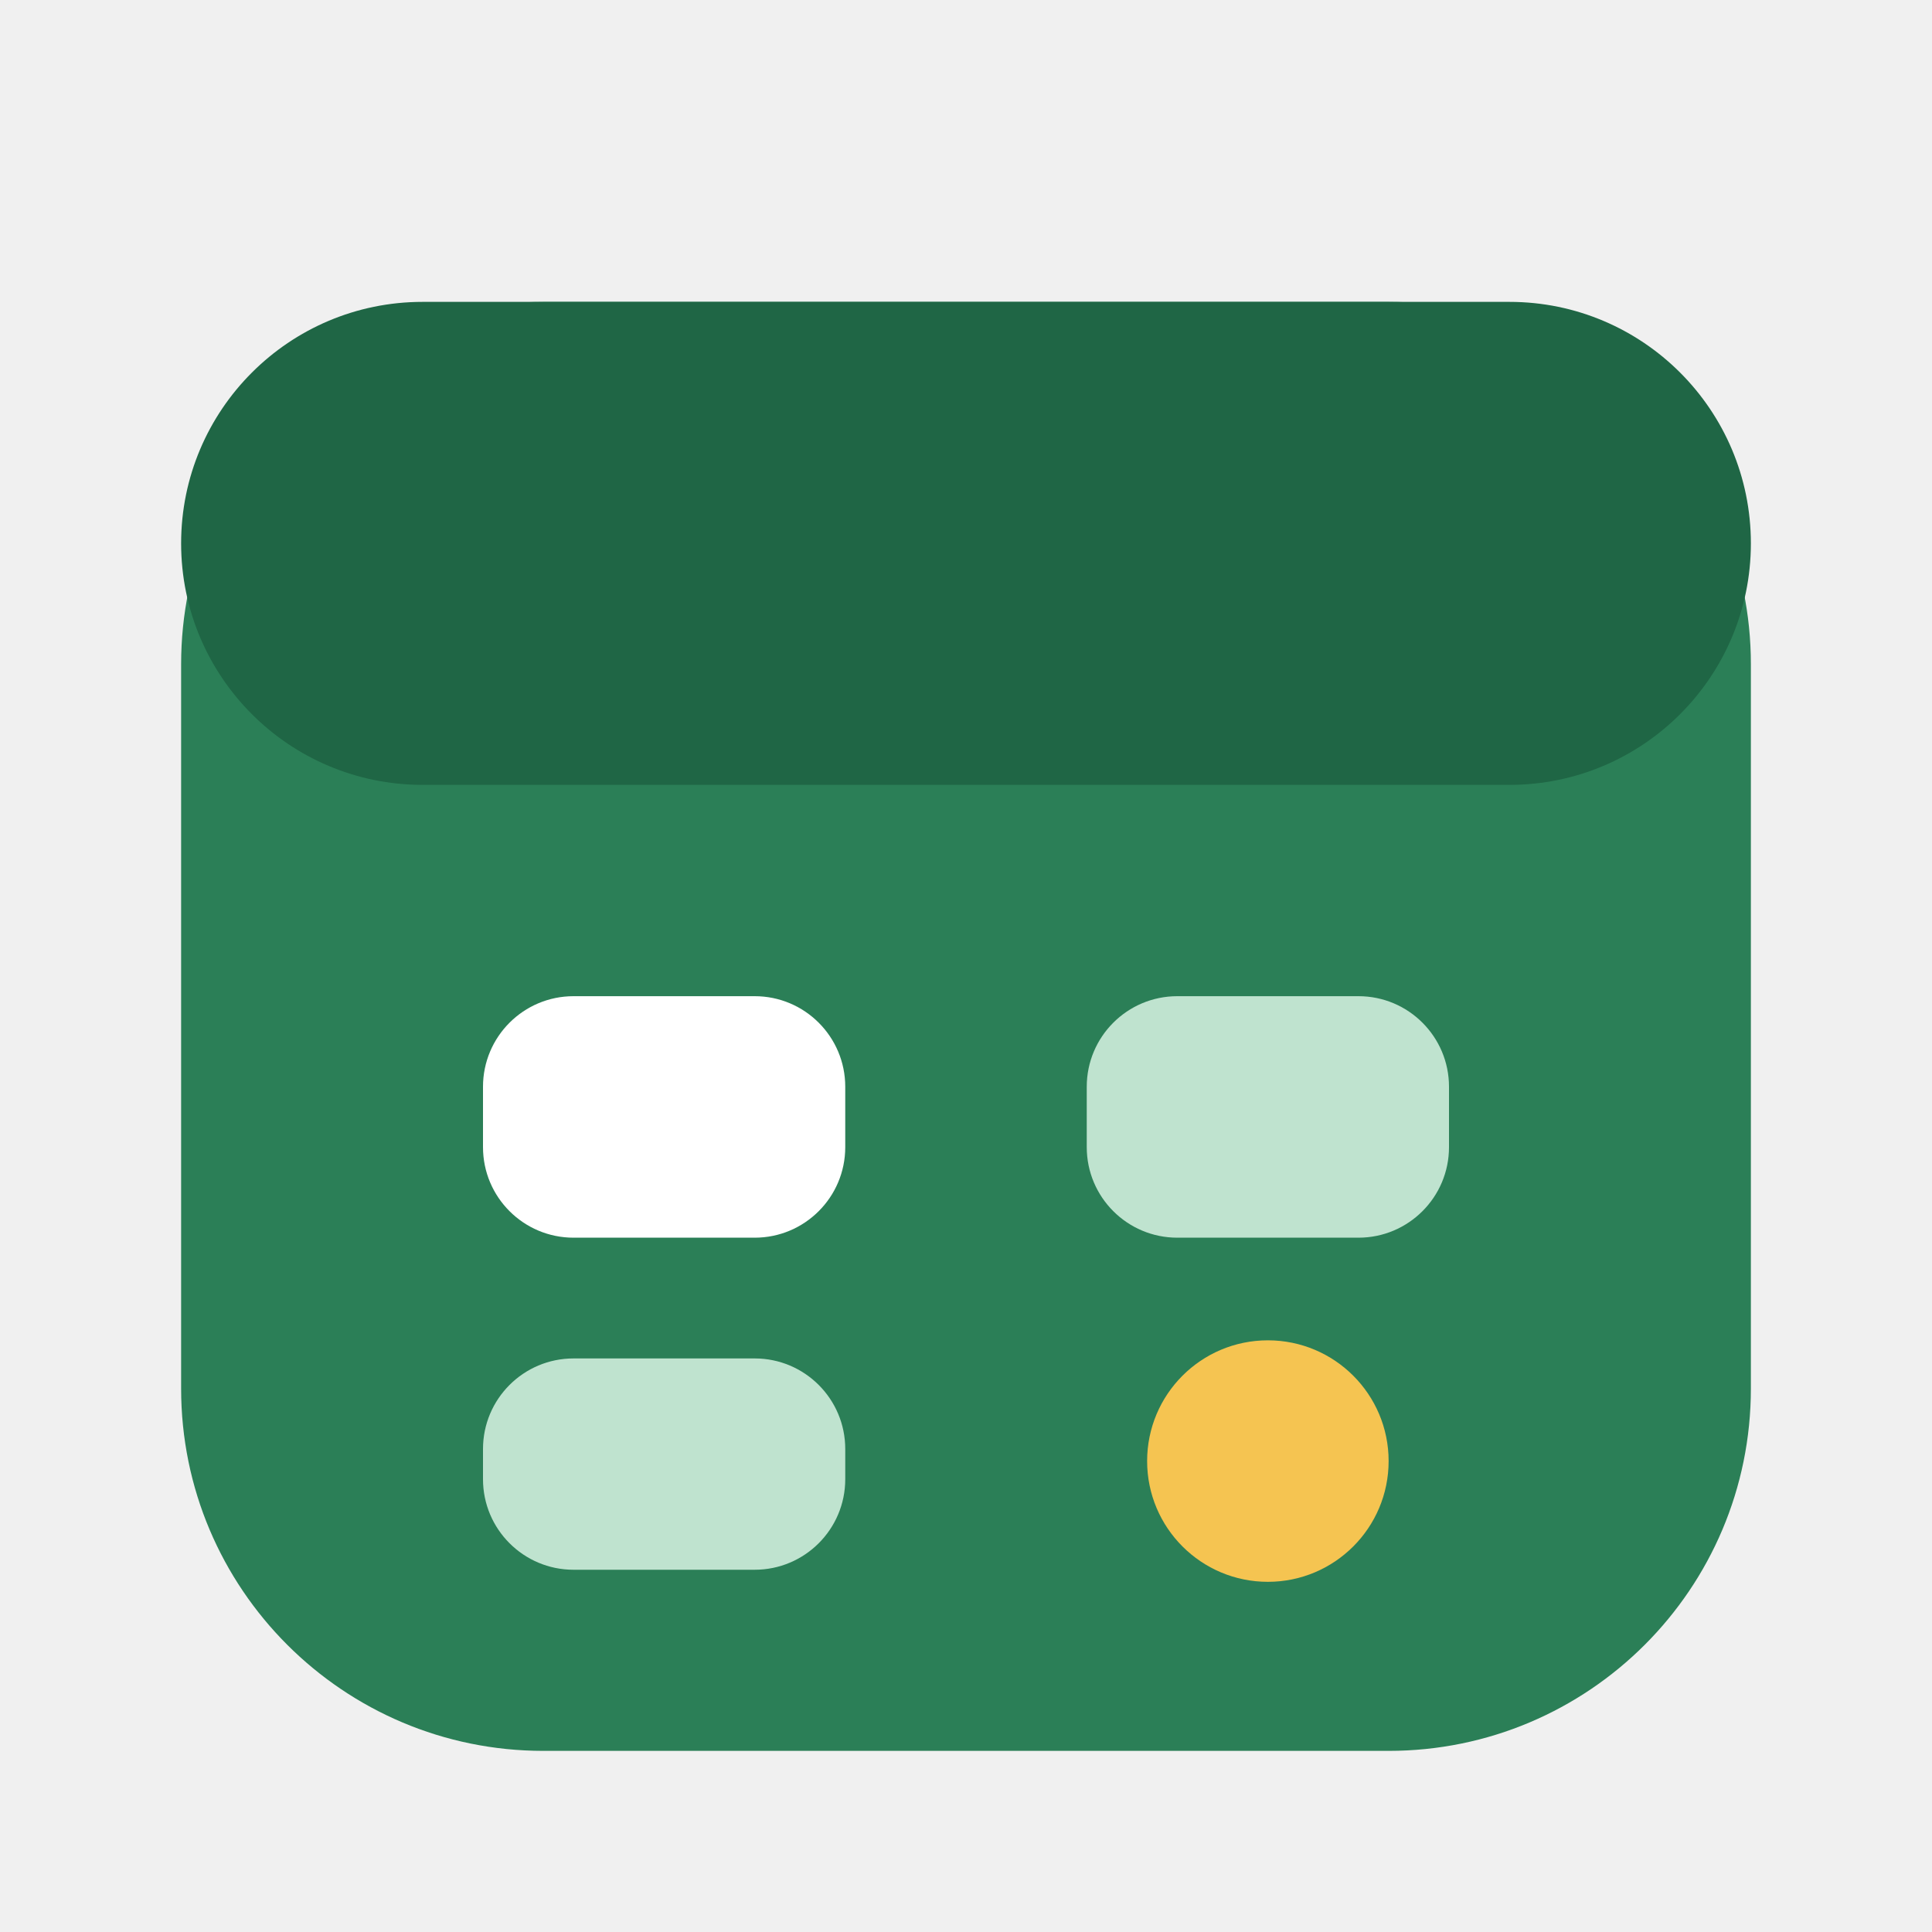
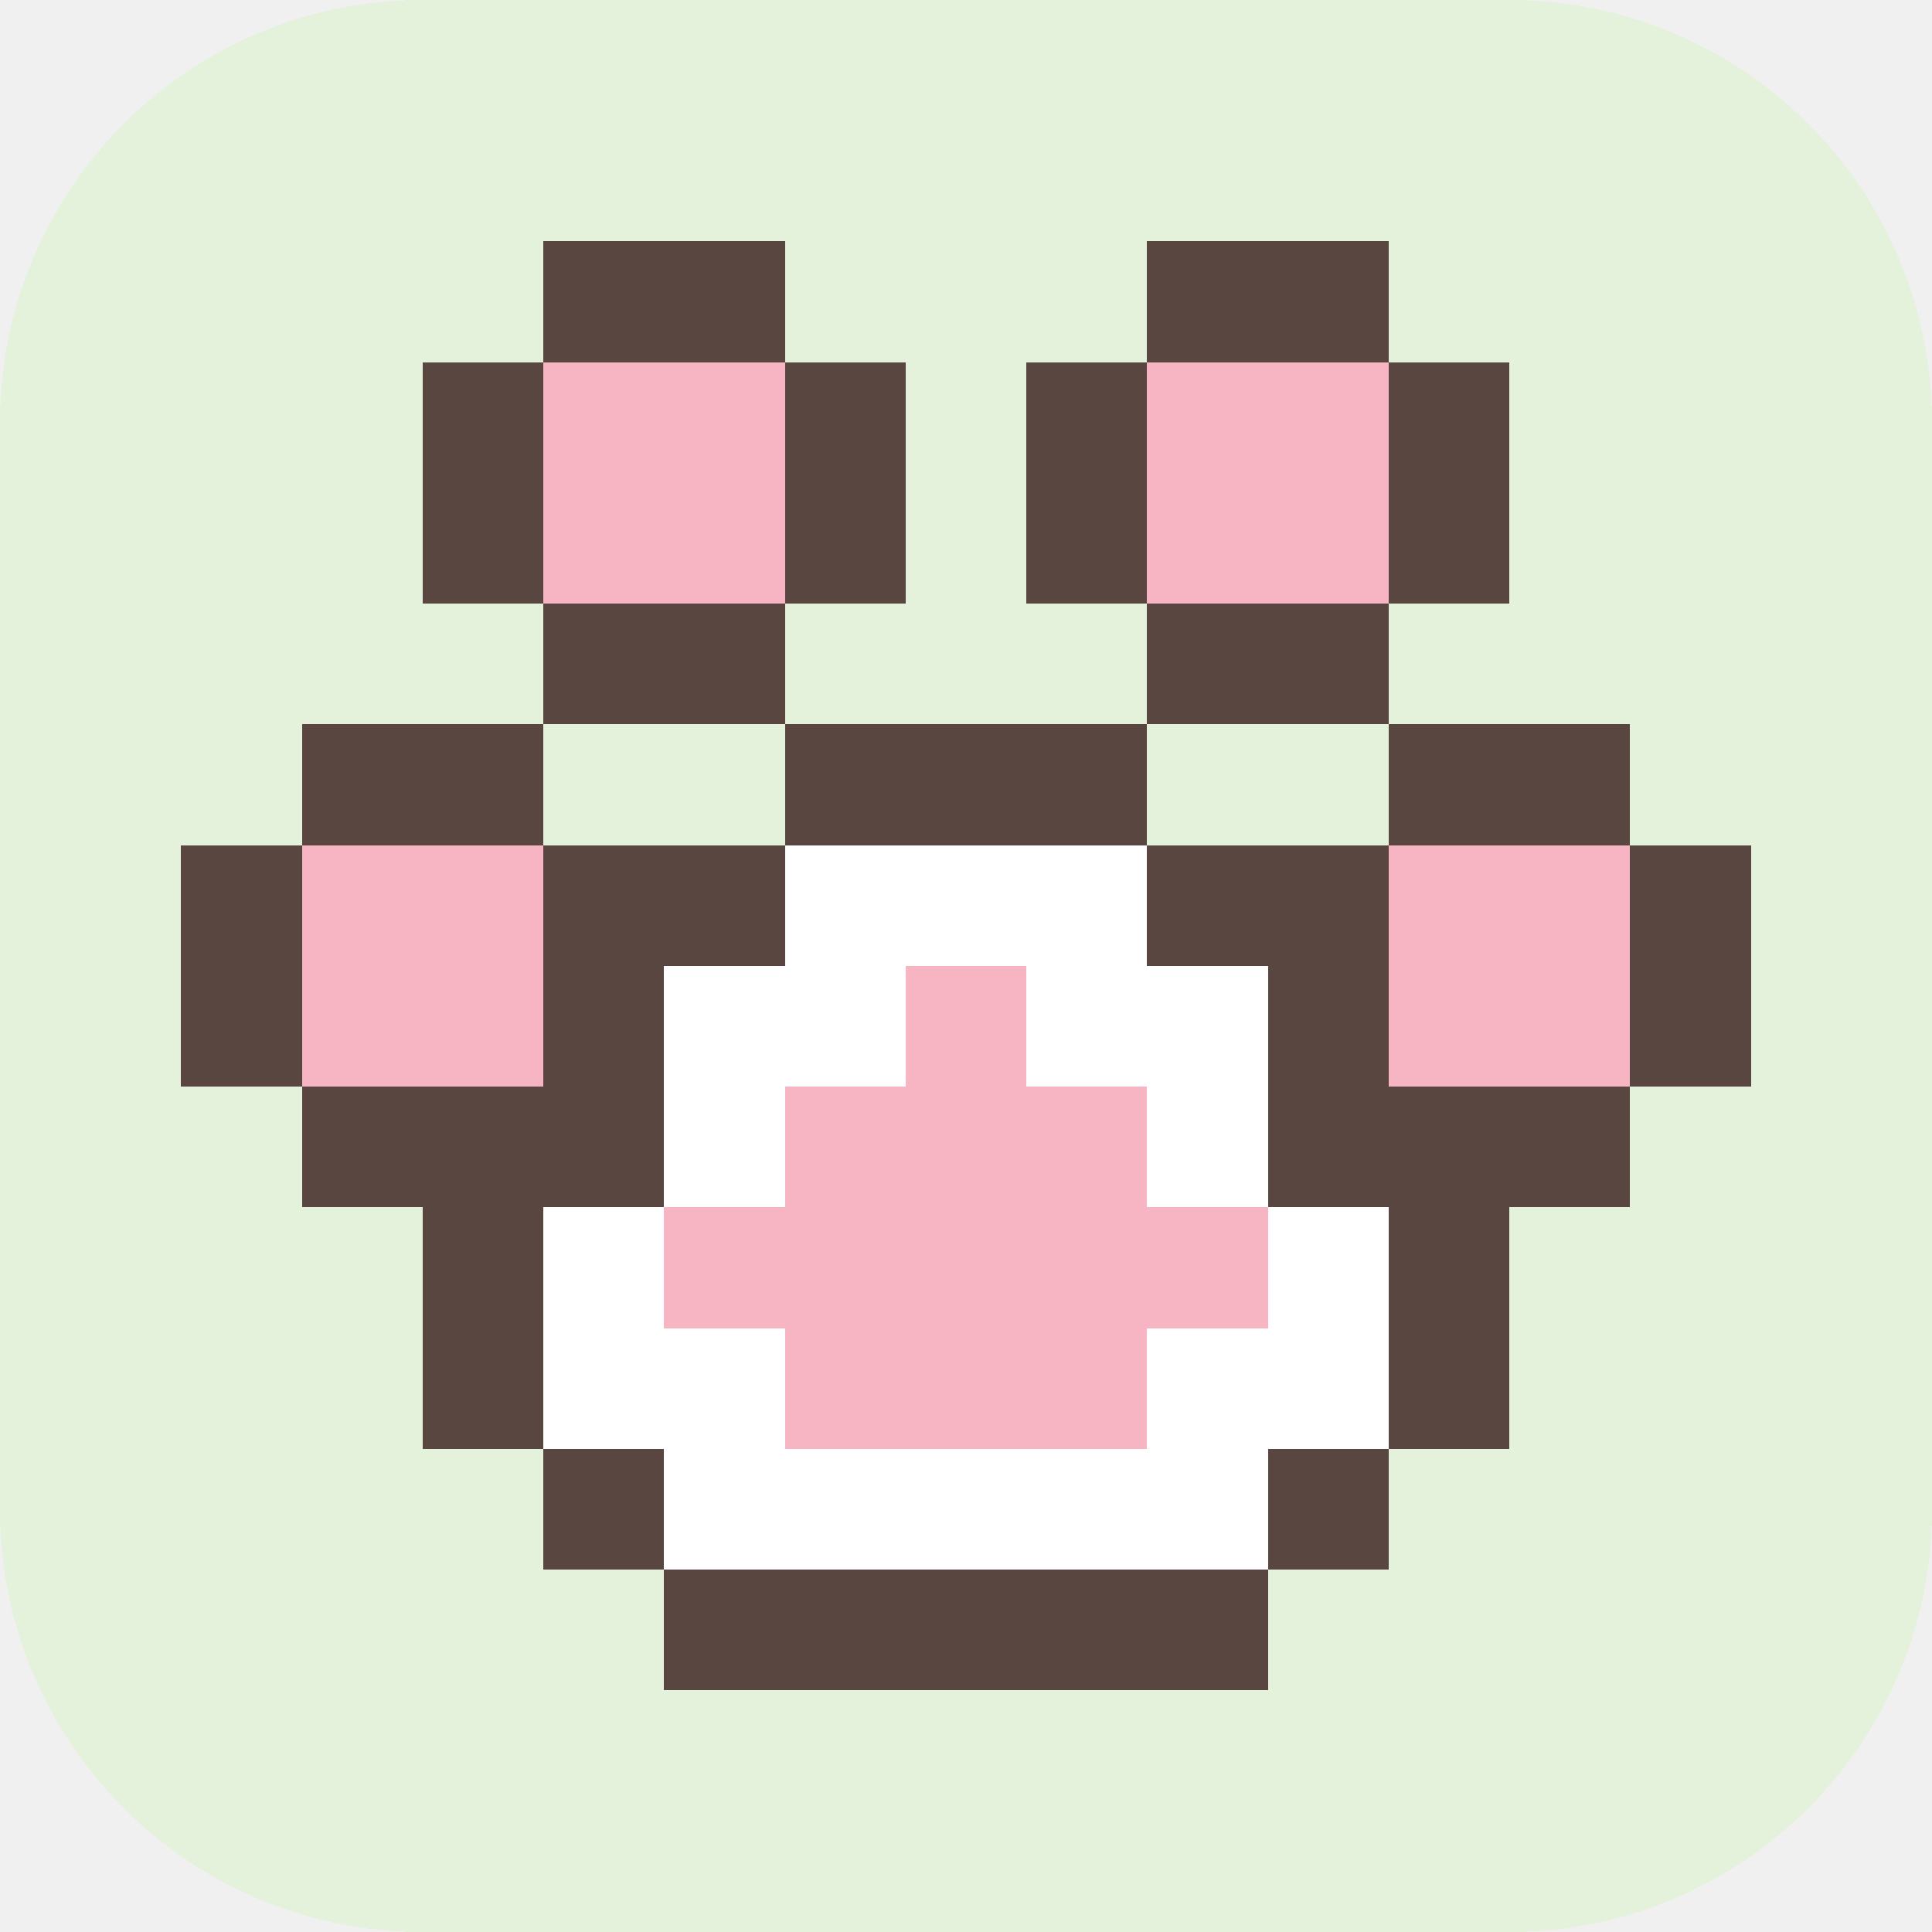
- <svg xmlns="http://www.w3.org/2000/svg" viewBox="0 0 32 32">
-   <rect x="3" y="5" width="26" height="24" rx="6" fill="#2b7f57" />
-   <rect x="3" y="5" width="26" height="8" rx="4" fill="#1f6645" />
-   <rect x="8" y="16.5" width="6" height="4" rx="1.5" fill="#ffffff" />
-   <rect x="18" y="16.5" width="6" height="4" rx="1.5" fill="#bfe3cf" />
-   <rect x="8" y="22.5" width="6" height="3.5" rx="1.5" fill="#bfe3cf" />
-   <circle cx="21" cy="24.2" r="2" fill="#f5c451" />
+ <svg xmlns="http://www.w3.org/2000/svg" viewBox="0 0 16 16" shape-rendering="crispEdges">
+   <rect width="16" height="16" rx="3.5" fill="#e4f2dc" />
+   <rect x="4.5" y="2" width="2" height="1" fill="#5a4640" />
+   <rect x="9.5" y="2" width="2" height="1" fill="#5a4640" />
+   <rect x="3.5" y="3" width="1" height="1" fill="#5a4640" />
+   <rect x="4.5" y="3" width="2" height="1" fill="#f7b5c3" />
+   <rect x="6.5" y="3" width="1" height="1" fill="#5a4640" />
+   <rect x="8.5" y="3" width="1" height="1" fill="#5a4640" />
+   <rect x="9.5" y="3" width="2" height="1" fill="#f7b5c3" />
+   <rect x="11.5" y="3" width="1" height="1" fill="#5a4640" />
+   <rect x="3.5" y="4" width="1" height="1" fill="#5a4640" />
+   <rect x="4.5" y="4" width="2" height="1" fill="#f7b5c3" />
+   <rect x="6.5" y="4" width="1" height="1" fill="#5a4640" />
+   <rect x="8.5" y="4" width="1" height="1" fill="#5a4640" />
+   <rect x="9.5" y="4" width="2" height="1" fill="#f7b5c3" />
+   <rect x="11.5" y="4" width="1" height="1" fill="#5a4640" />
+   <rect x="4.5" y="5" width="2" height="1" fill="#5a4640" />
+   <rect x="9.5" y="5" width="2" height="1" fill="#5a4640" />
+   <rect x="2.5" y="6" width="2" height="1" fill="#5a4640" />
+   <rect x="6.5" y="6" width="3" height="1" fill="#5a4640" />
+   <rect x="11.5" y="6" width="2" height="1" fill="#5a4640" />
+   <rect x="1.5" y="7" width="1" height="1" fill="#5a4640" />
+   <rect x="2.5" y="7" width="2" height="1" fill="#f7b5c3" />
+   <rect x="4.5" y="7" width="2" height="1" fill="#5a4640" />
+   <rect x="6.5" y="7" width="3" height="1" fill="#ffffff" />
+   <rect x="9.5" y="7" width="2" height="1" fill="#5a4640" />
+   <rect x="11.5" y="7" width="2" height="1" fill="#f7b5c3" />
+   <rect x="13.5" y="7" width="1" height="1" fill="#5a4640" />
+   <rect x="1.5" y="8" width="1" height="1" fill="#5a4640" />
+   <rect x="2.5" y="8" width="2" height="1" fill="#f7b5c3" />
+   <rect x="4.5" y="8" width="1" height="1" fill="#5a4640" />
+   <rect x="5.5" y="8" width="2" height="1" fill="#ffffff" />
+   <rect x="7.5" y="8" width="1" height="1" fill="#f7b5c3" />
+   <rect x="8.5" y="8" width="2" height="1" fill="#ffffff" />
+   <rect x="10.5" y="8" width="1" height="1" fill="#5a4640" />
+   <rect x="11.5" y="8" width="2" height="1" fill="#f7b5c3" />
+   <rect x="13.5" y="8" width="1" height="1" fill="#5a4640" />
+   <rect x="2.5" y="9" width="3" height="1" fill="#5a4640" />
+   <rect x="5.5" y="9" width="1" height="1" fill="#ffffff" />
+   <rect x="6.5" y="9" width="3" height="1" fill="#f7b5c3" />
+   <rect x="9.5" y="9" width="1" height="1" fill="#ffffff" />
+   <rect x="10.5" y="9" width="3" height="1" fill="#5a4640" />
+   <rect x="3.5" y="10" width="1" height="1" fill="#5a4640" />
+   <rect x="4.5" y="10" width="1" height="1" fill="#ffffff" />
+   <rect x="5.5" y="10" width="5" height="1" fill="#f7b5c3" />
+   <rect x="10.5" y="10" width="1" height="1" fill="#ffffff" />
+   <rect x="11.5" y="10" width="1" height="1" fill="#5a4640" />
+   <rect x="3.5" y="11" width="1" height="1" fill="#5a4640" />
+   <rect x="4.5" y="11" width="2" height="1" fill="#ffffff" />
+   <rect x="6.5" y="11" width="3" height="1" fill="#f7b5c3" />
+   <rect x="9.5" y="11" width="2" height="1" fill="#ffffff" />
+   <rect x="11.5" y="11" width="1" height="1" fill="#5a4640" />
+   <rect x="4.5" y="12" width="1" height="1" fill="#5a4640" />
+   <rect x="5.5" y="12" width="5" height="1" fill="#ffffff" />
+   <rect x="10.5" y="12" width="1" height="1" fill="#5a4640" />
+   <rect x="5.5" y="13" width="5" height="1" fill="#5a4640" />
</svg>
